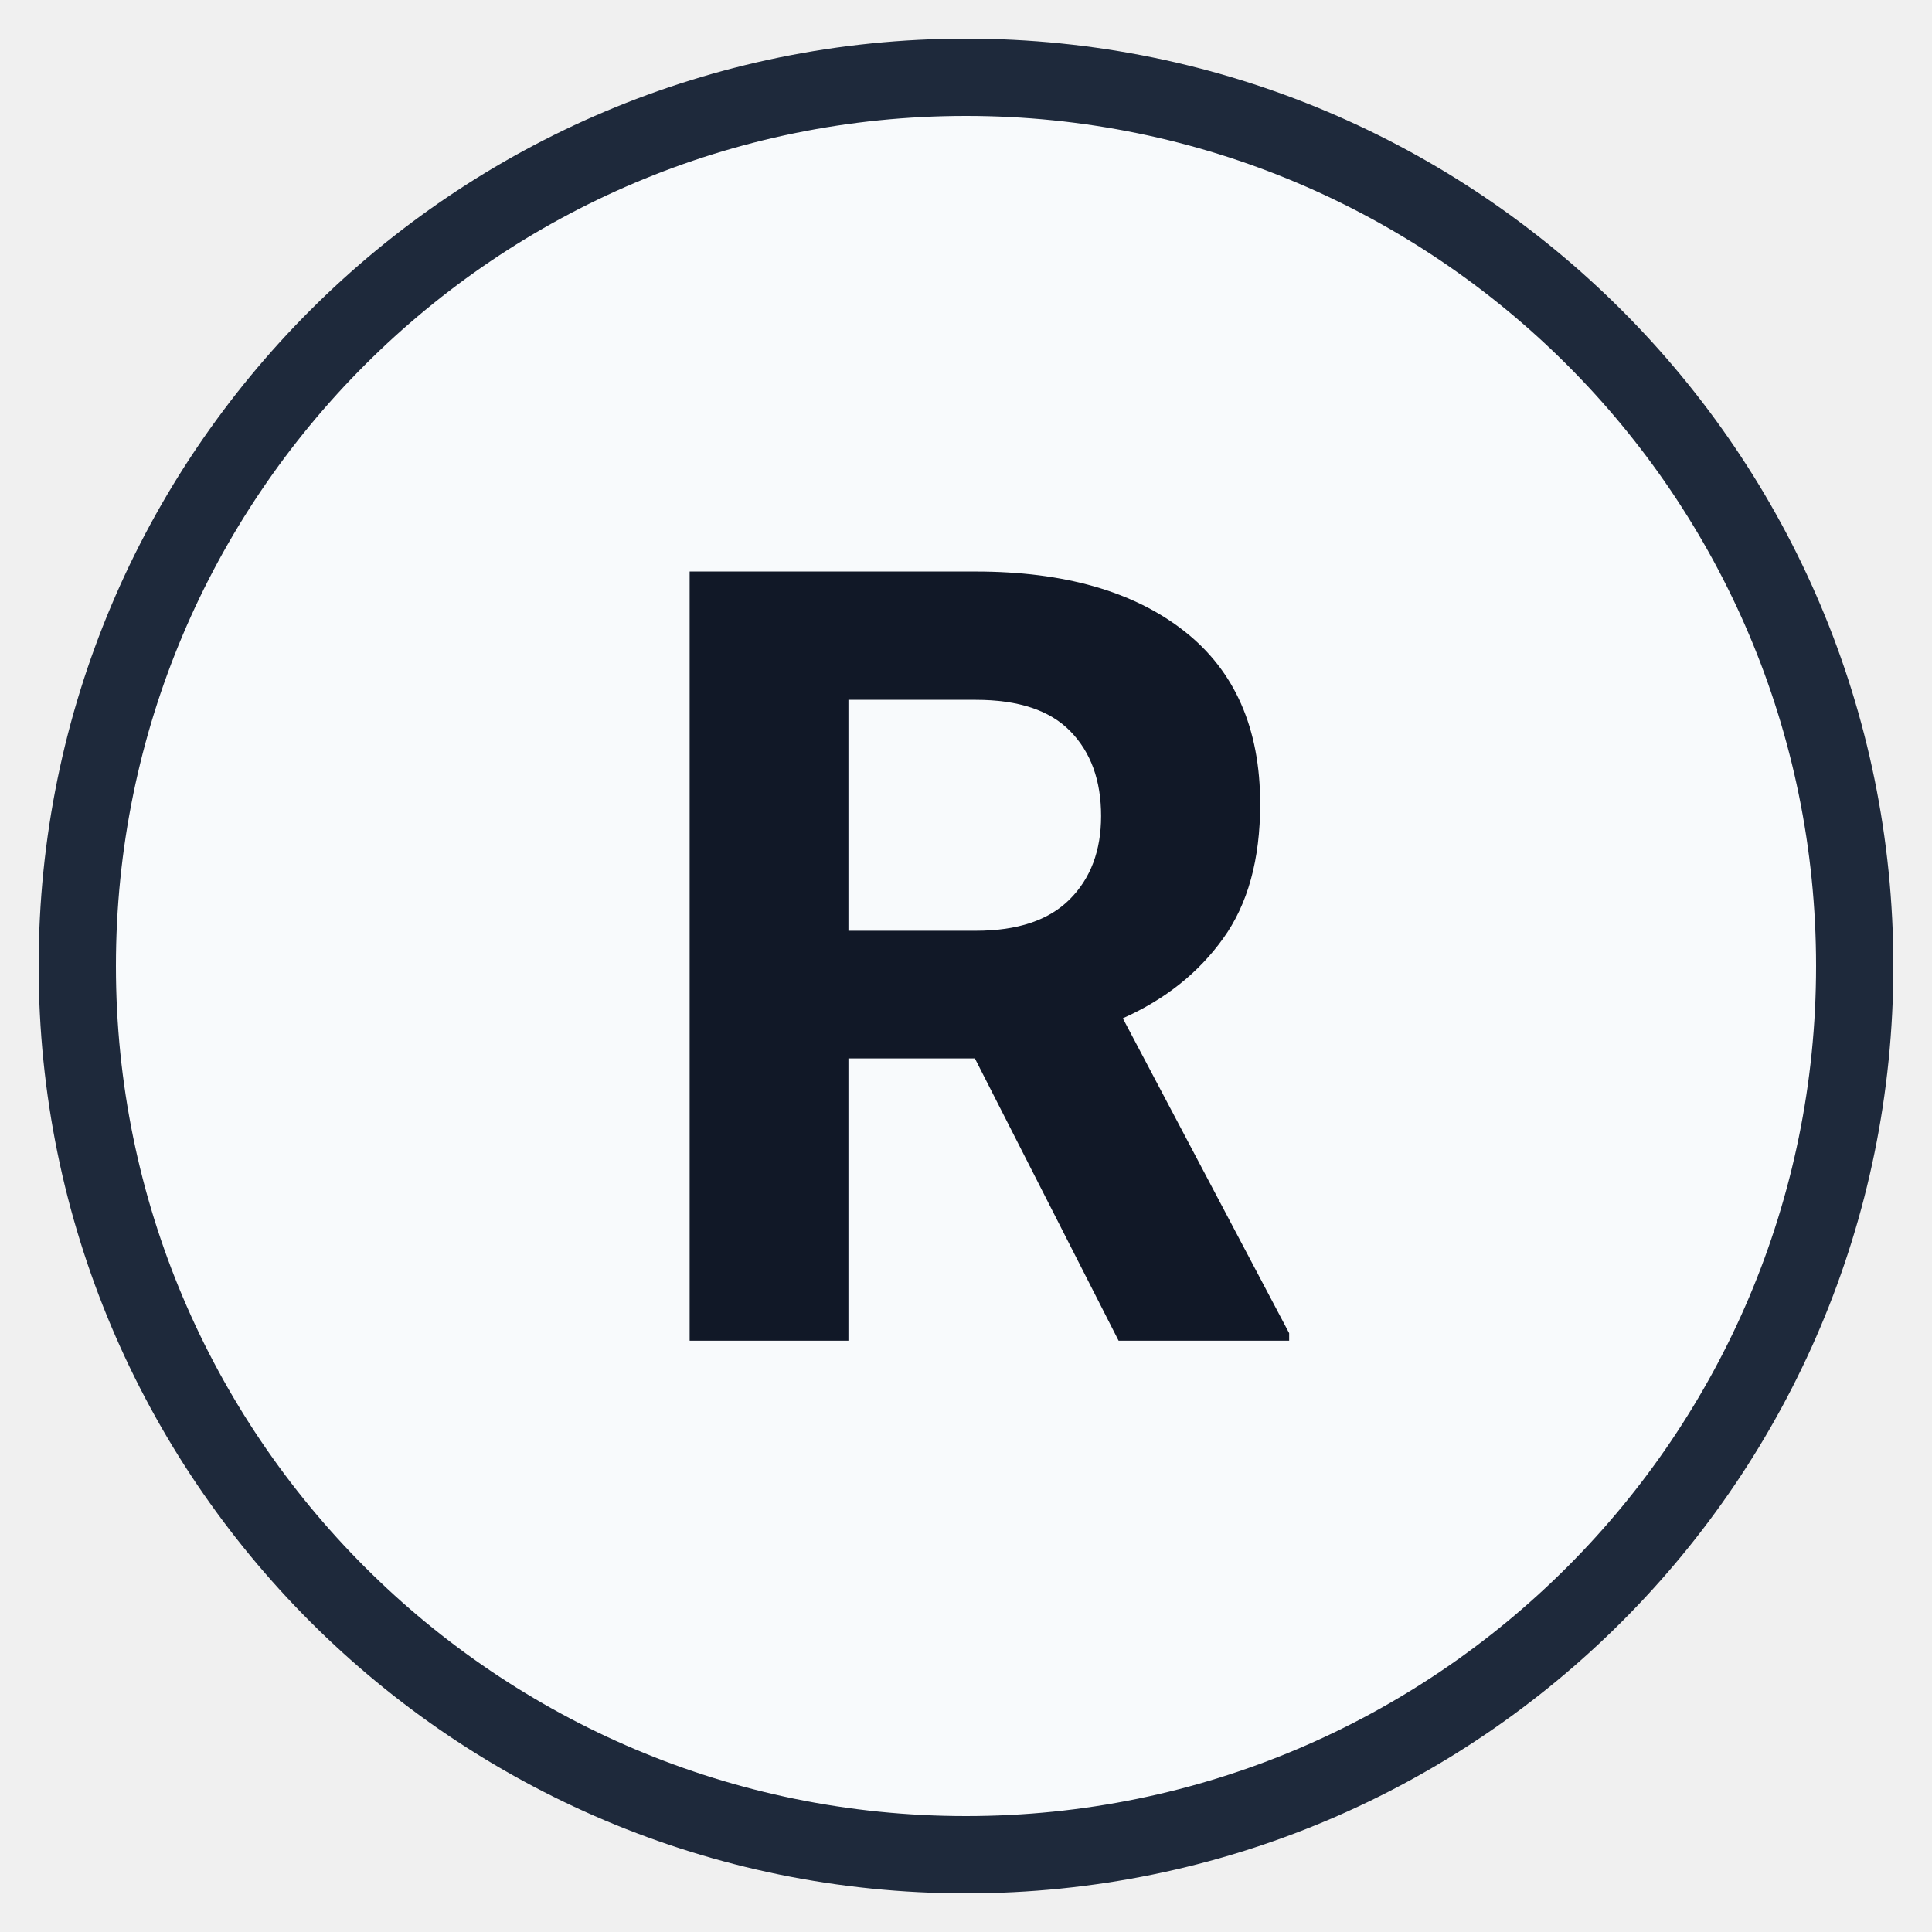
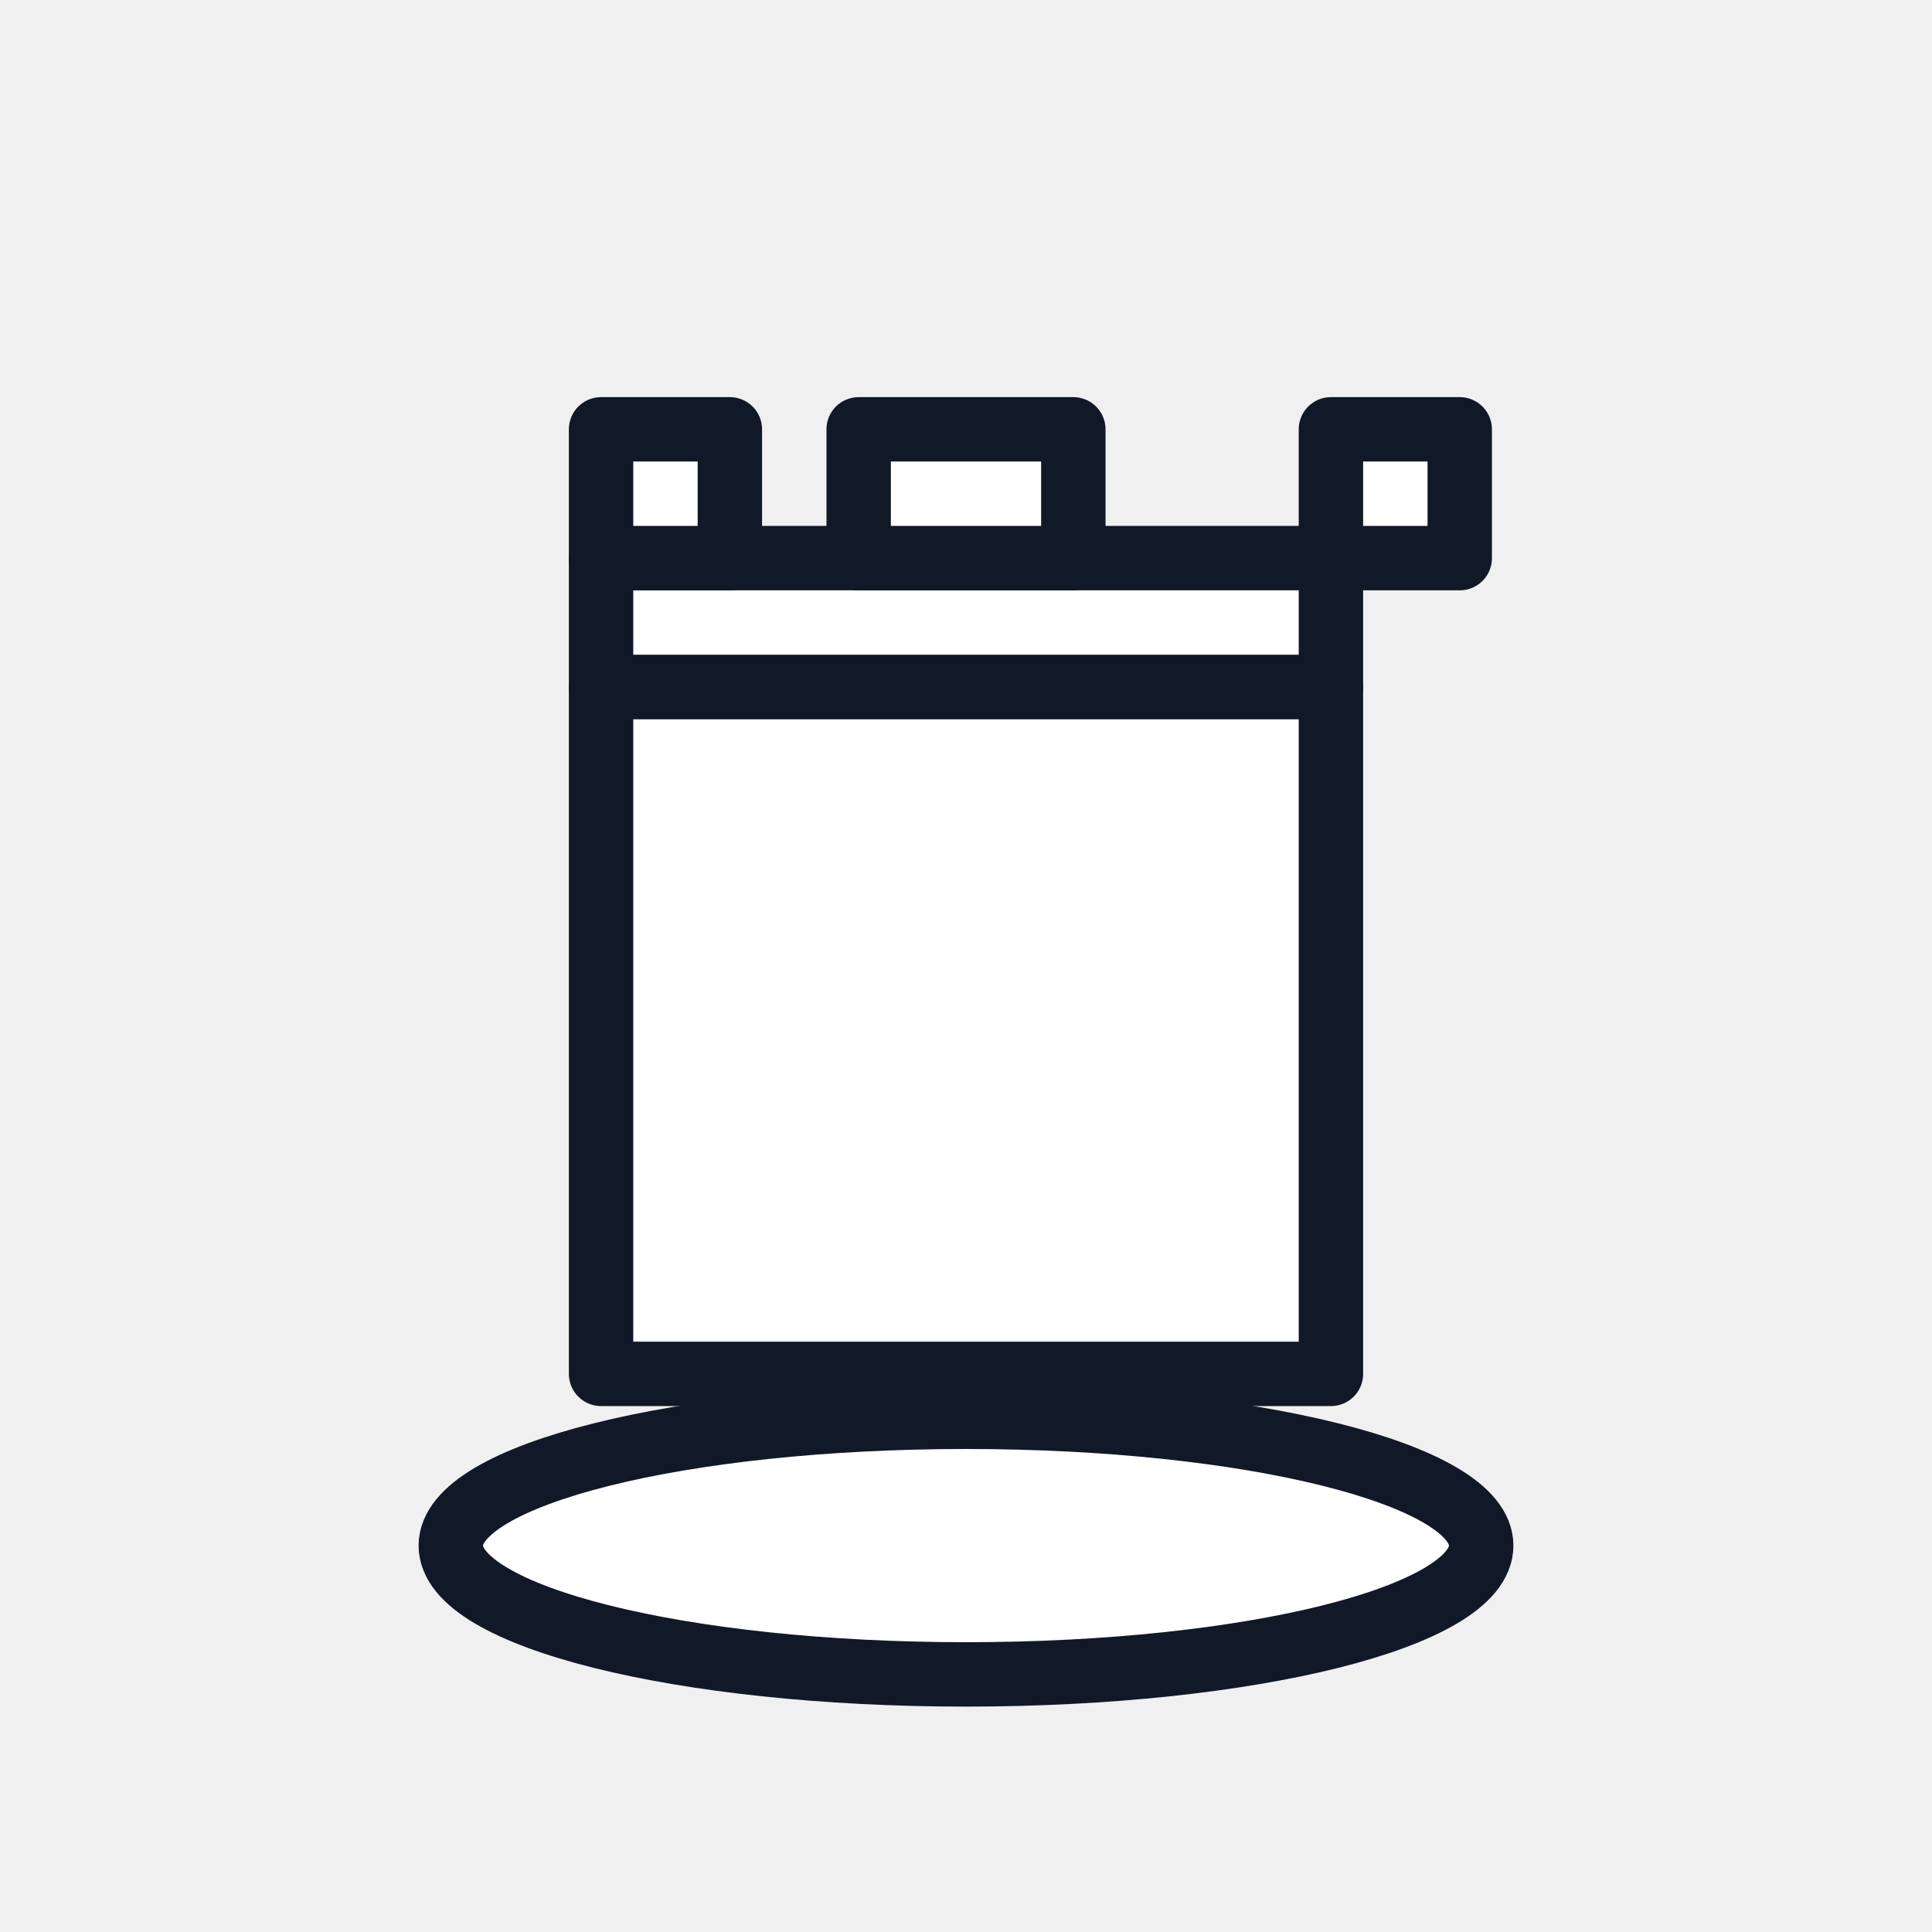
- <svg xmlns="http://www.w3.org/2000/svg" viewBox="0 0 100 100">
-   <defs>
-     <style>
-       .bg { fill: #f8fafc; stroke: #1e293b; stroke-width: 4px; }
-       .txt { font: 700 56px ui-sans-serif, system-ui, -apple-system, Segoe UI, Roboto, Arial; fill: #111827; dominant-baseline: middle; text-anchor: middle; }
-     </style>
-   </defs>
-   <circle class="bg" cx="50" cy="50" r="46" />
-   <text class="txt" x="50" y="54">R</text>
+ <svg xmlns="http://www.w3.org/2000/svg" viewBox="0 0 45 45">
+   <g fill="#ffffff" stroke="#111827" stroke-width="1.5" stroke-linecap="round" stroke-linejoin="round">
+     <ellipse cx="22.5" cy="36" rx="12" ry="3" />
+     <rect x="14" y="16" width="17" height="16" />
+     <rect x="14" y="13" width="17" height="3" />
+     <rect x="14" y="10" width="3" height="3" />
+     <rect x="20" y="10" width="5" height="3" />
+     <rect x="31" y="10" width="3" height="3" />
+   </g>
</svg>
